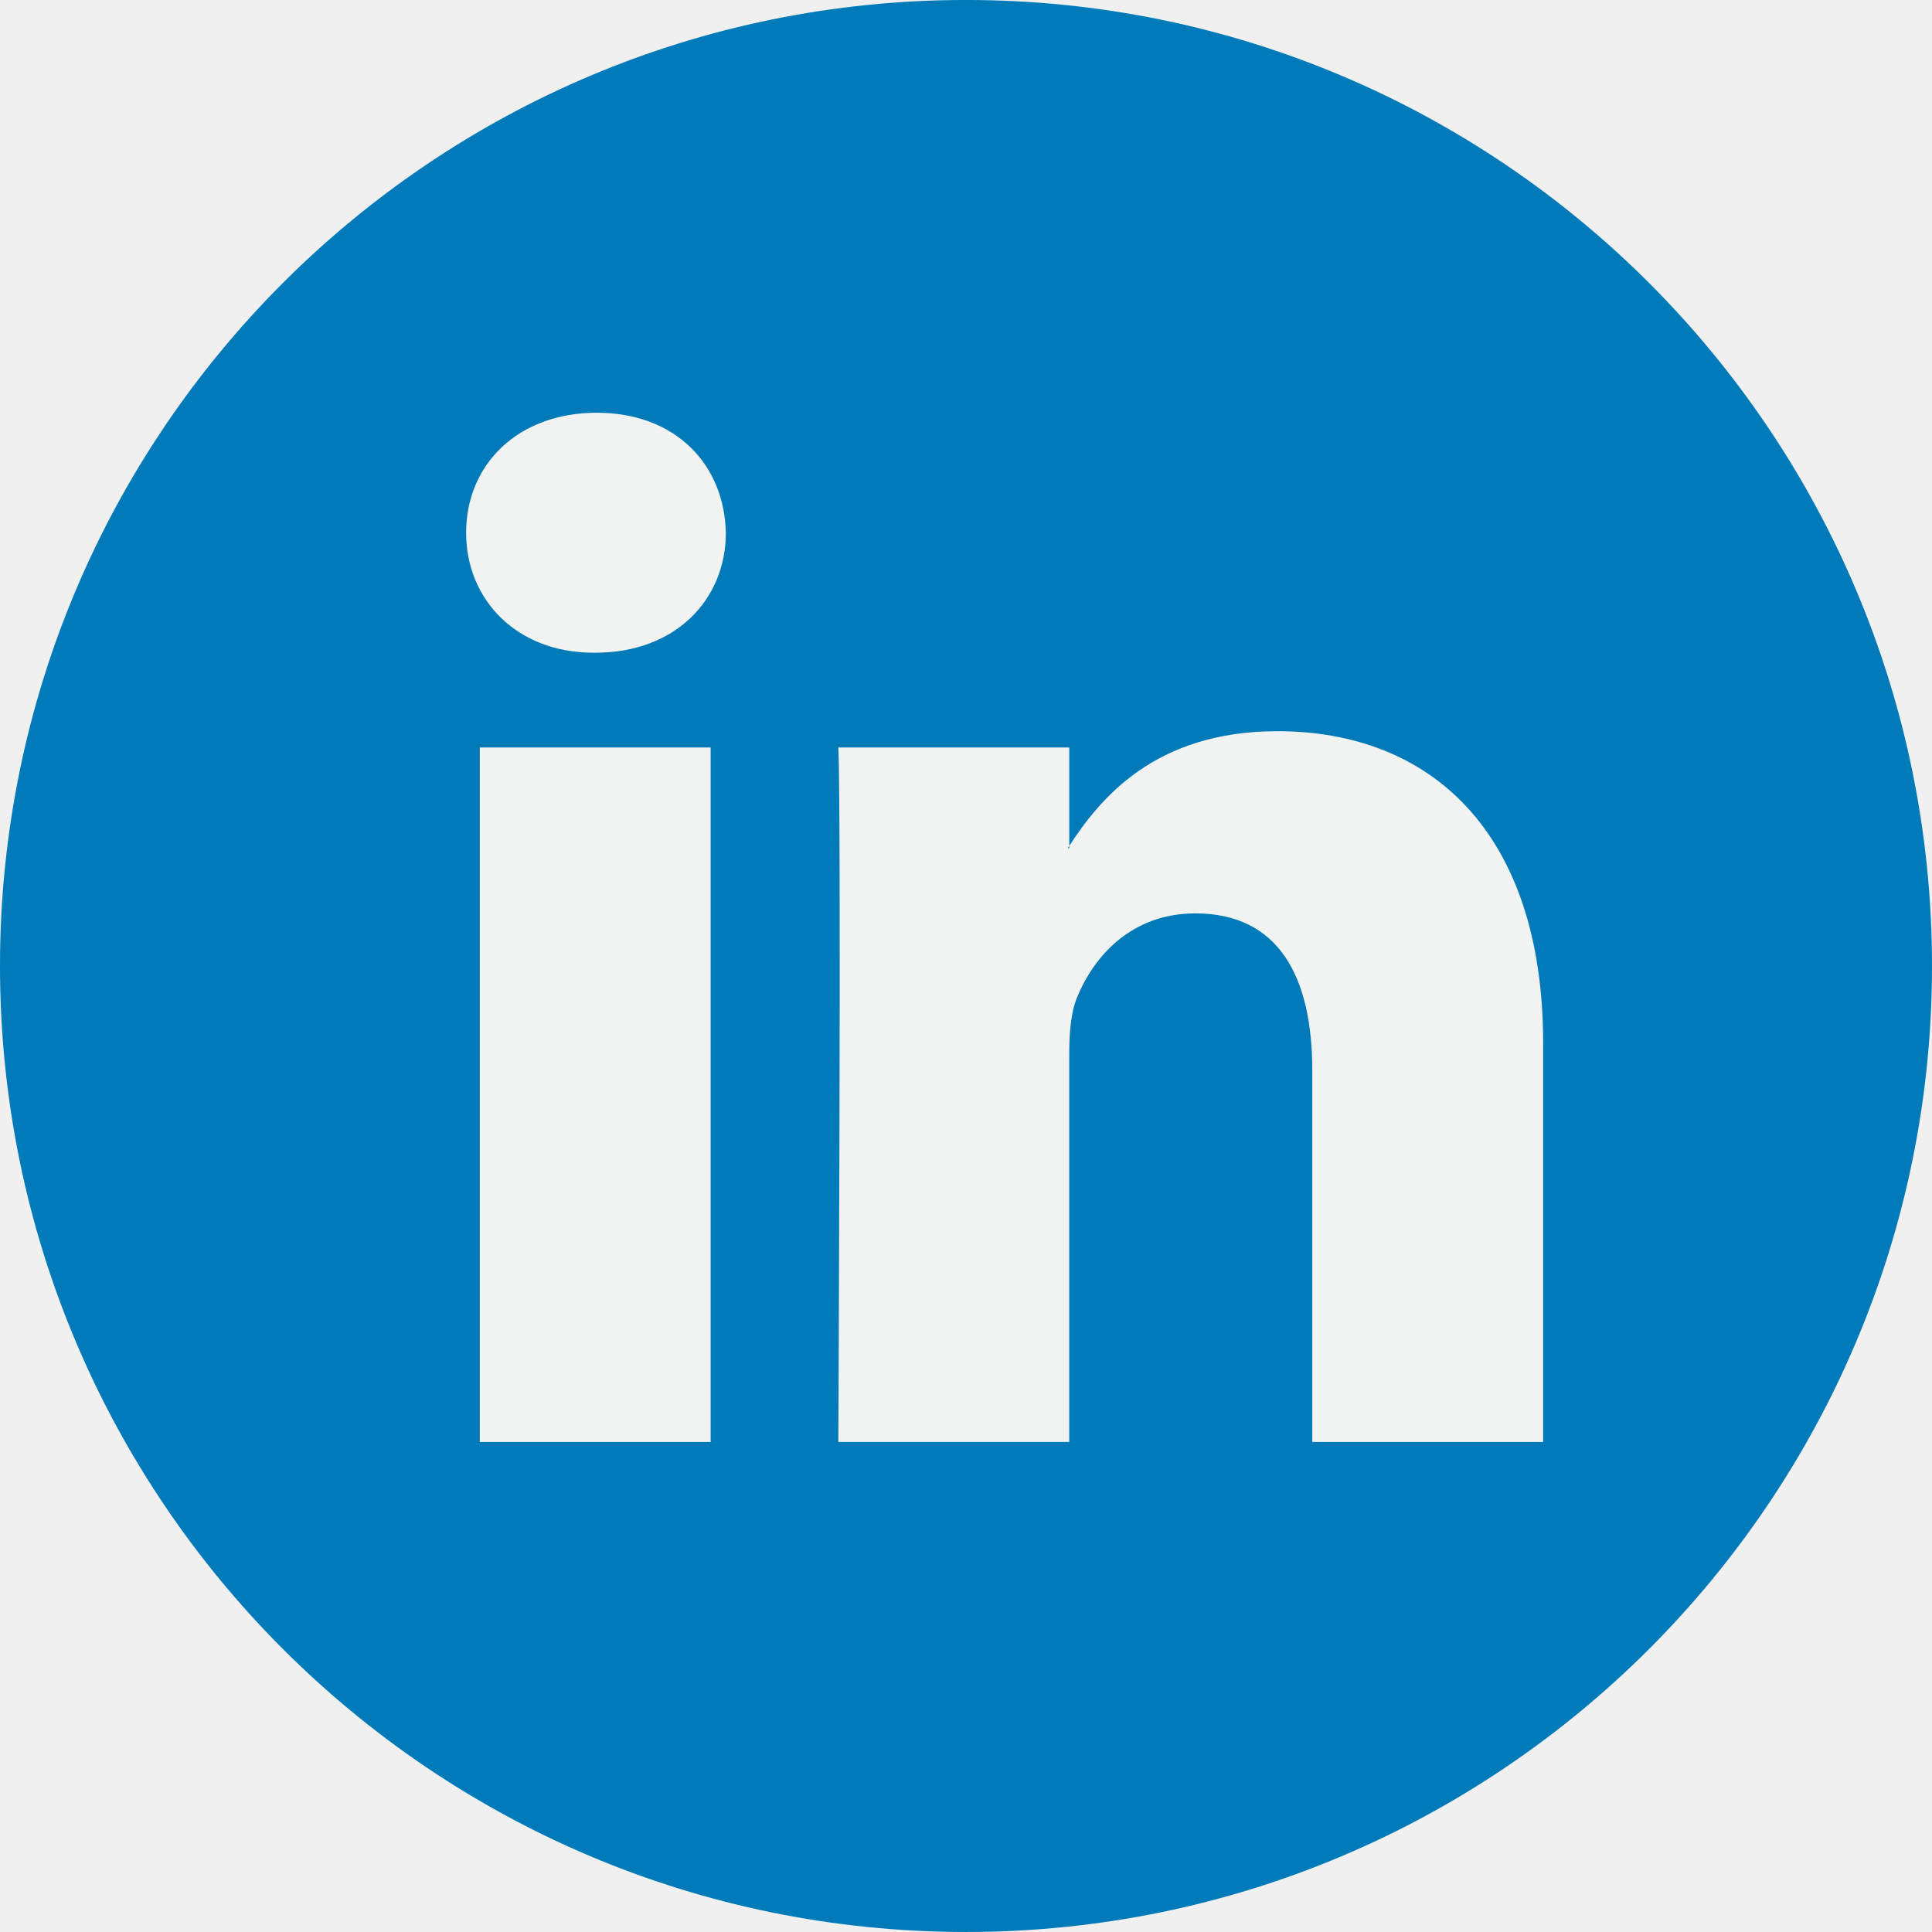
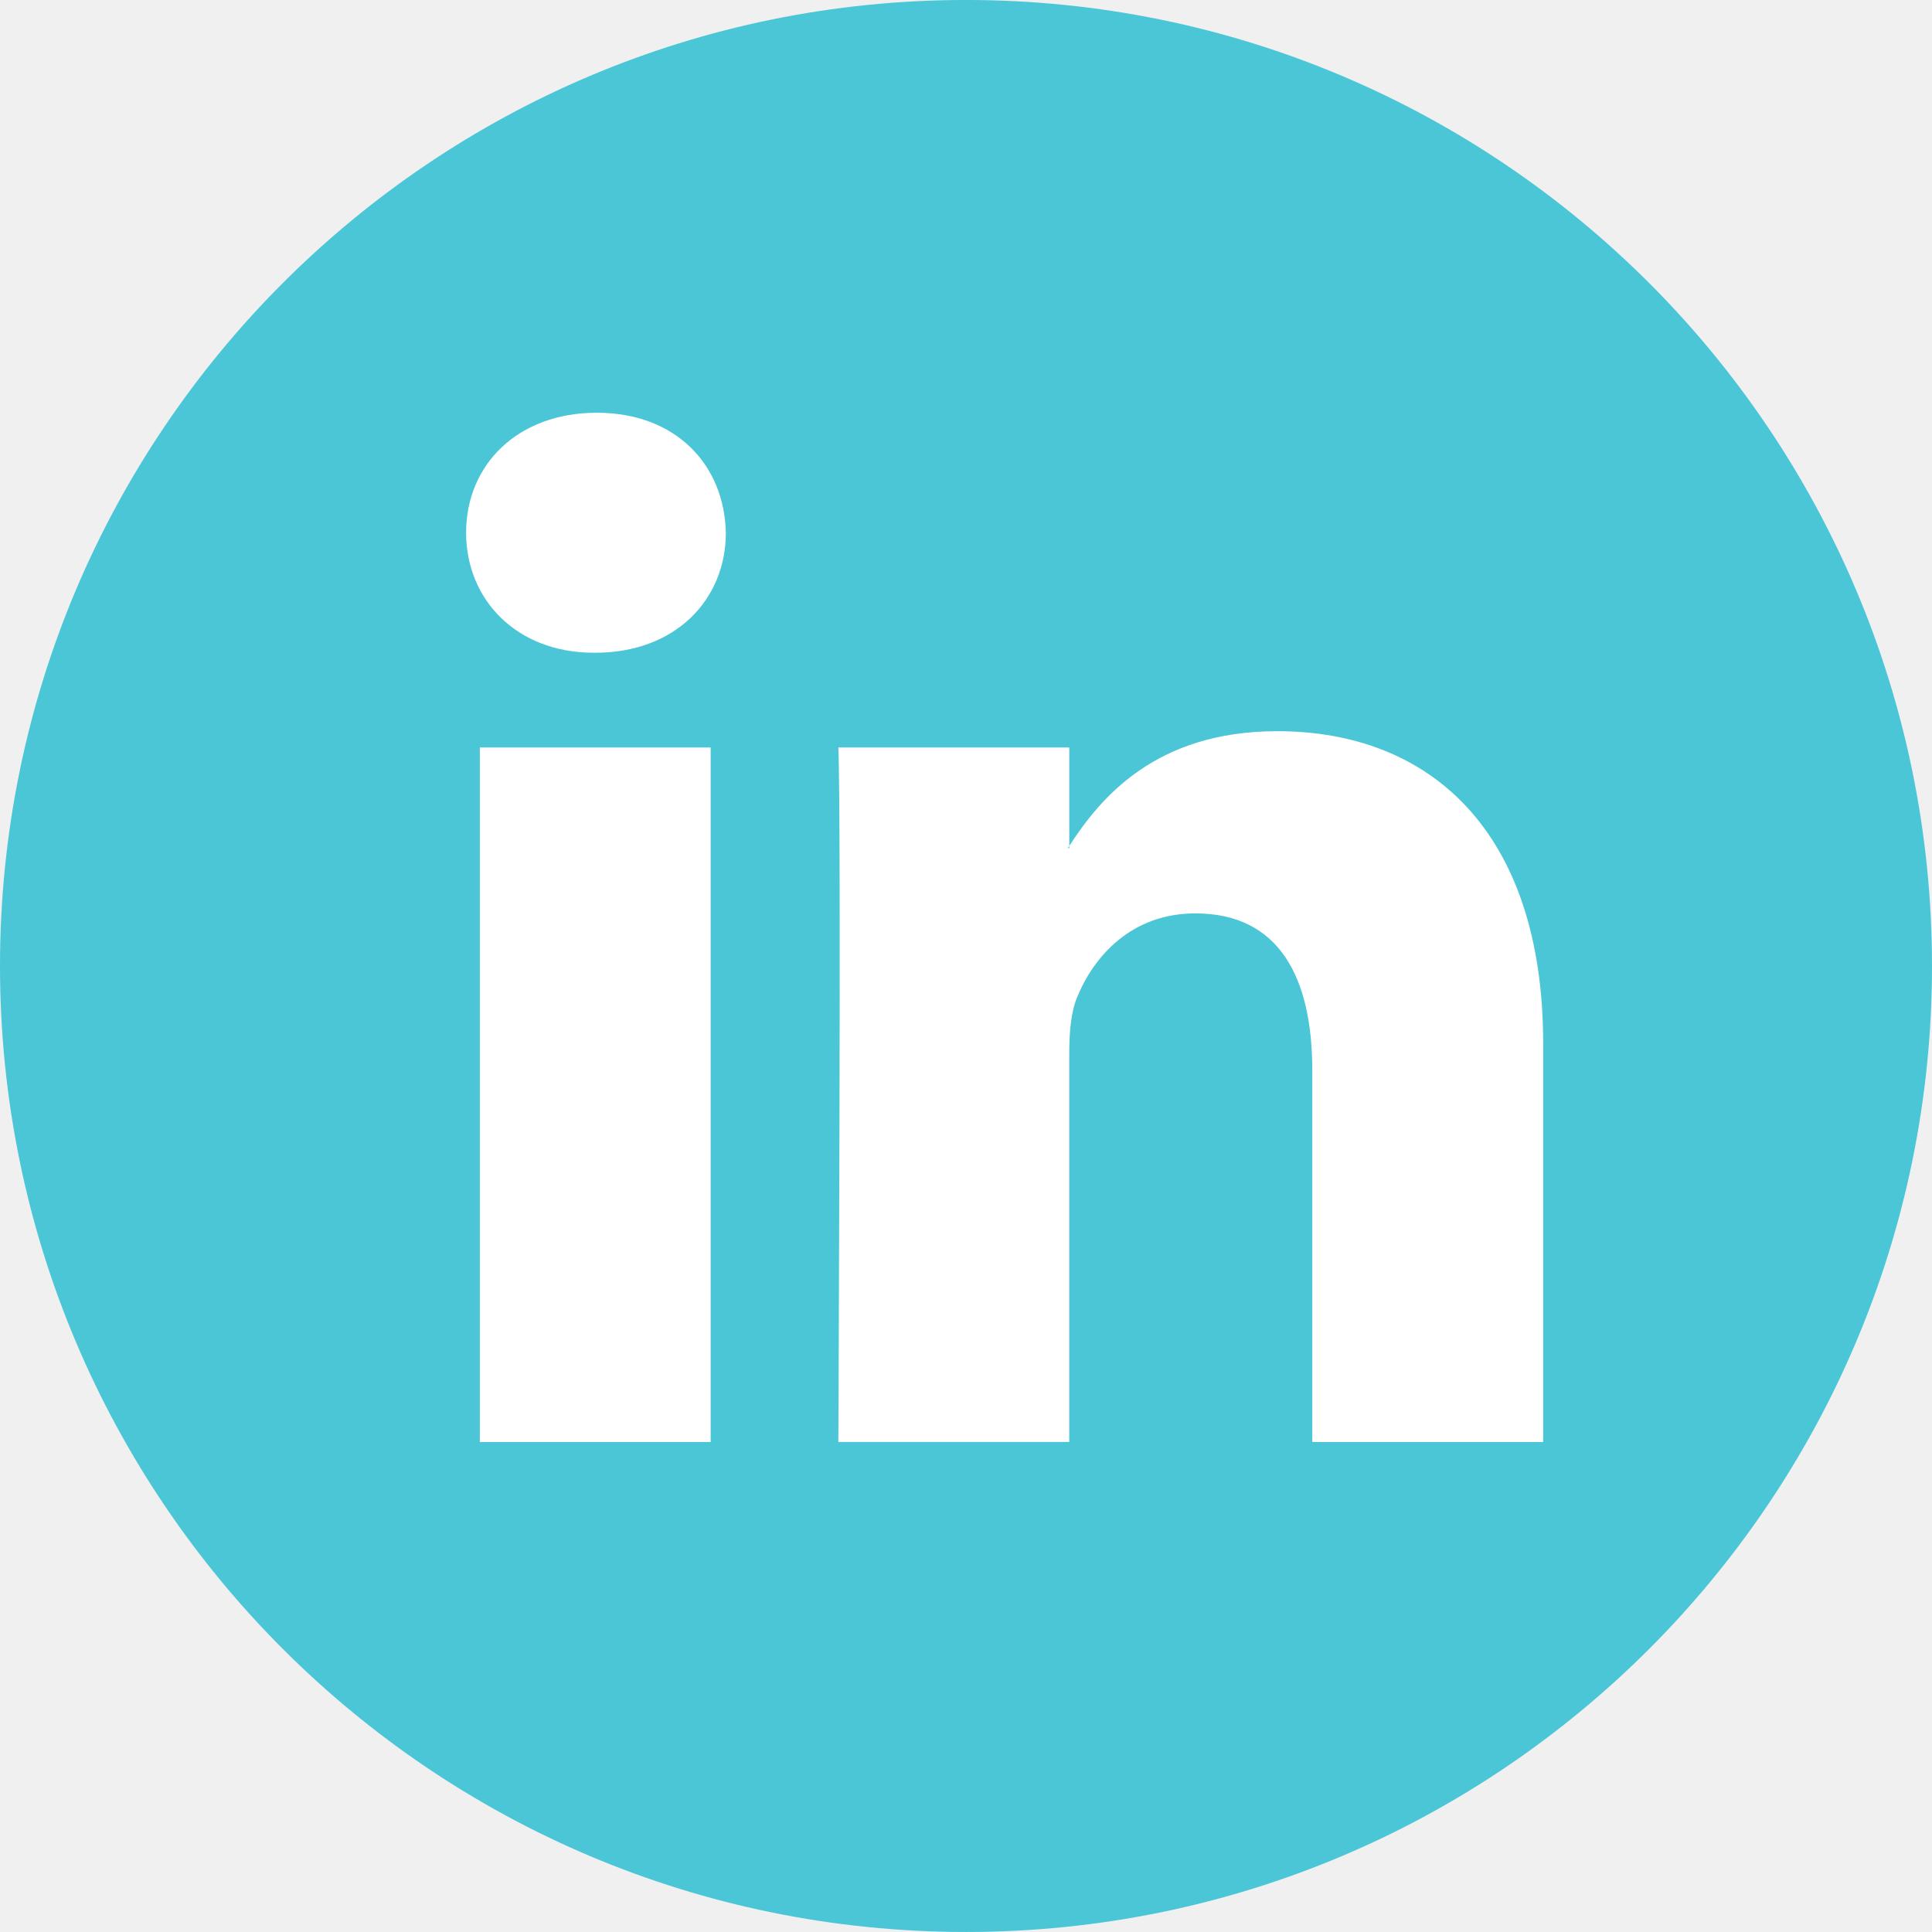
<svg xmlns="http://www.w3.org/2000/svg" version="1.1" id="Capa_1" x="0px" y="0px" viewBox="0 0 112.196 112.196" style="enable-background:new 0 0 112.196 112.196;" xml:space="preserve">
  <g>
-     <circle style="fill:#007AB9;" cx="56.098" cy="56.097" r="56.098" />
+     <circle style="fill:#4AC6D7;" cx="56.098" cy="56.097" r="56.098" />
    <g>
-       <path style="fill:#F1F2F2;" d="M89.616,60.611v23.128H76.207V62.161c0-5.418-1.936-9.118-6.791-9.118    c-3.705,0-5.906,2.491-6.878,4.903c-0.353,0.862-0.444,2.059-0.444,3.268v22.524H48.684c0,0,0.18-36.546,0-40.329h13.411v5.715    c-0.027,0.045-0.065,0.089-0.089,0.132h0.089v-0.132c1.782-2.742,4.96-6.662,12.085-6.662    C83.002,42.462,89.616,48.226,89.616,60.611L89.616,60.611z M34.656,23.969c-4.587,0-7.588,3.011-7.588,6.967    c0,3.872,2.914,6.97,7.412,6.97h0.087c4.677,0,7.585-3.098,7.585-6.97C42.063,26.98,39.244,23.969,34.656,23.969L34.656,23.969z     M27.865,83.739H41.27V43.409H27.865V83.739z" />
+       <path style="fill:#FFFFFF;" d="M89.616,60.611v23.128H76.207V62.161c0-5.418-1.936-9.118-6.791-9.118    c-3.705,0-5.906,2.491-6.878,4.903c-0.353,0.862-0.444,2.059-0.444,3.268v22.524H48.684c0,0,0.18-36.546,0-40.329h13.411v5.715    c-0.027,0.045-0.065,0.089-0.089,0.132h0.089v-0.132c1.782-2.742,4.96-6.662,12.085-6.662    C83.002,42.462,89.616,48.226,89.616,60.611L89.616,60.611z M34.656,23.969c-4.587,0-7.588,3.011-7.588,6.967    c0,3.872,2.914,6.97,7.412,6.97h0.087c4.677,0,7.585-3.098,7.585-6.97C42.063,26.98,39.244,23.969,34.656,23.969L34.656,23.969z     M27.865,83.739H41.27V43.409H27.865V83.739z" />
    </g>
  </g>
  <g>
</g>
  <g>
</g>
  <g>
</g>
  <g>
</g>
  <g>
</g>
  <g>
</g>
  <g>
</g>
  <g>
</g>
  <g>
</g>
  <g>
</g>
  <g>
</g>
  <g>
</g>
  <g>
</g>
  <g>
</g>
  <g>
</g>
</svg>
